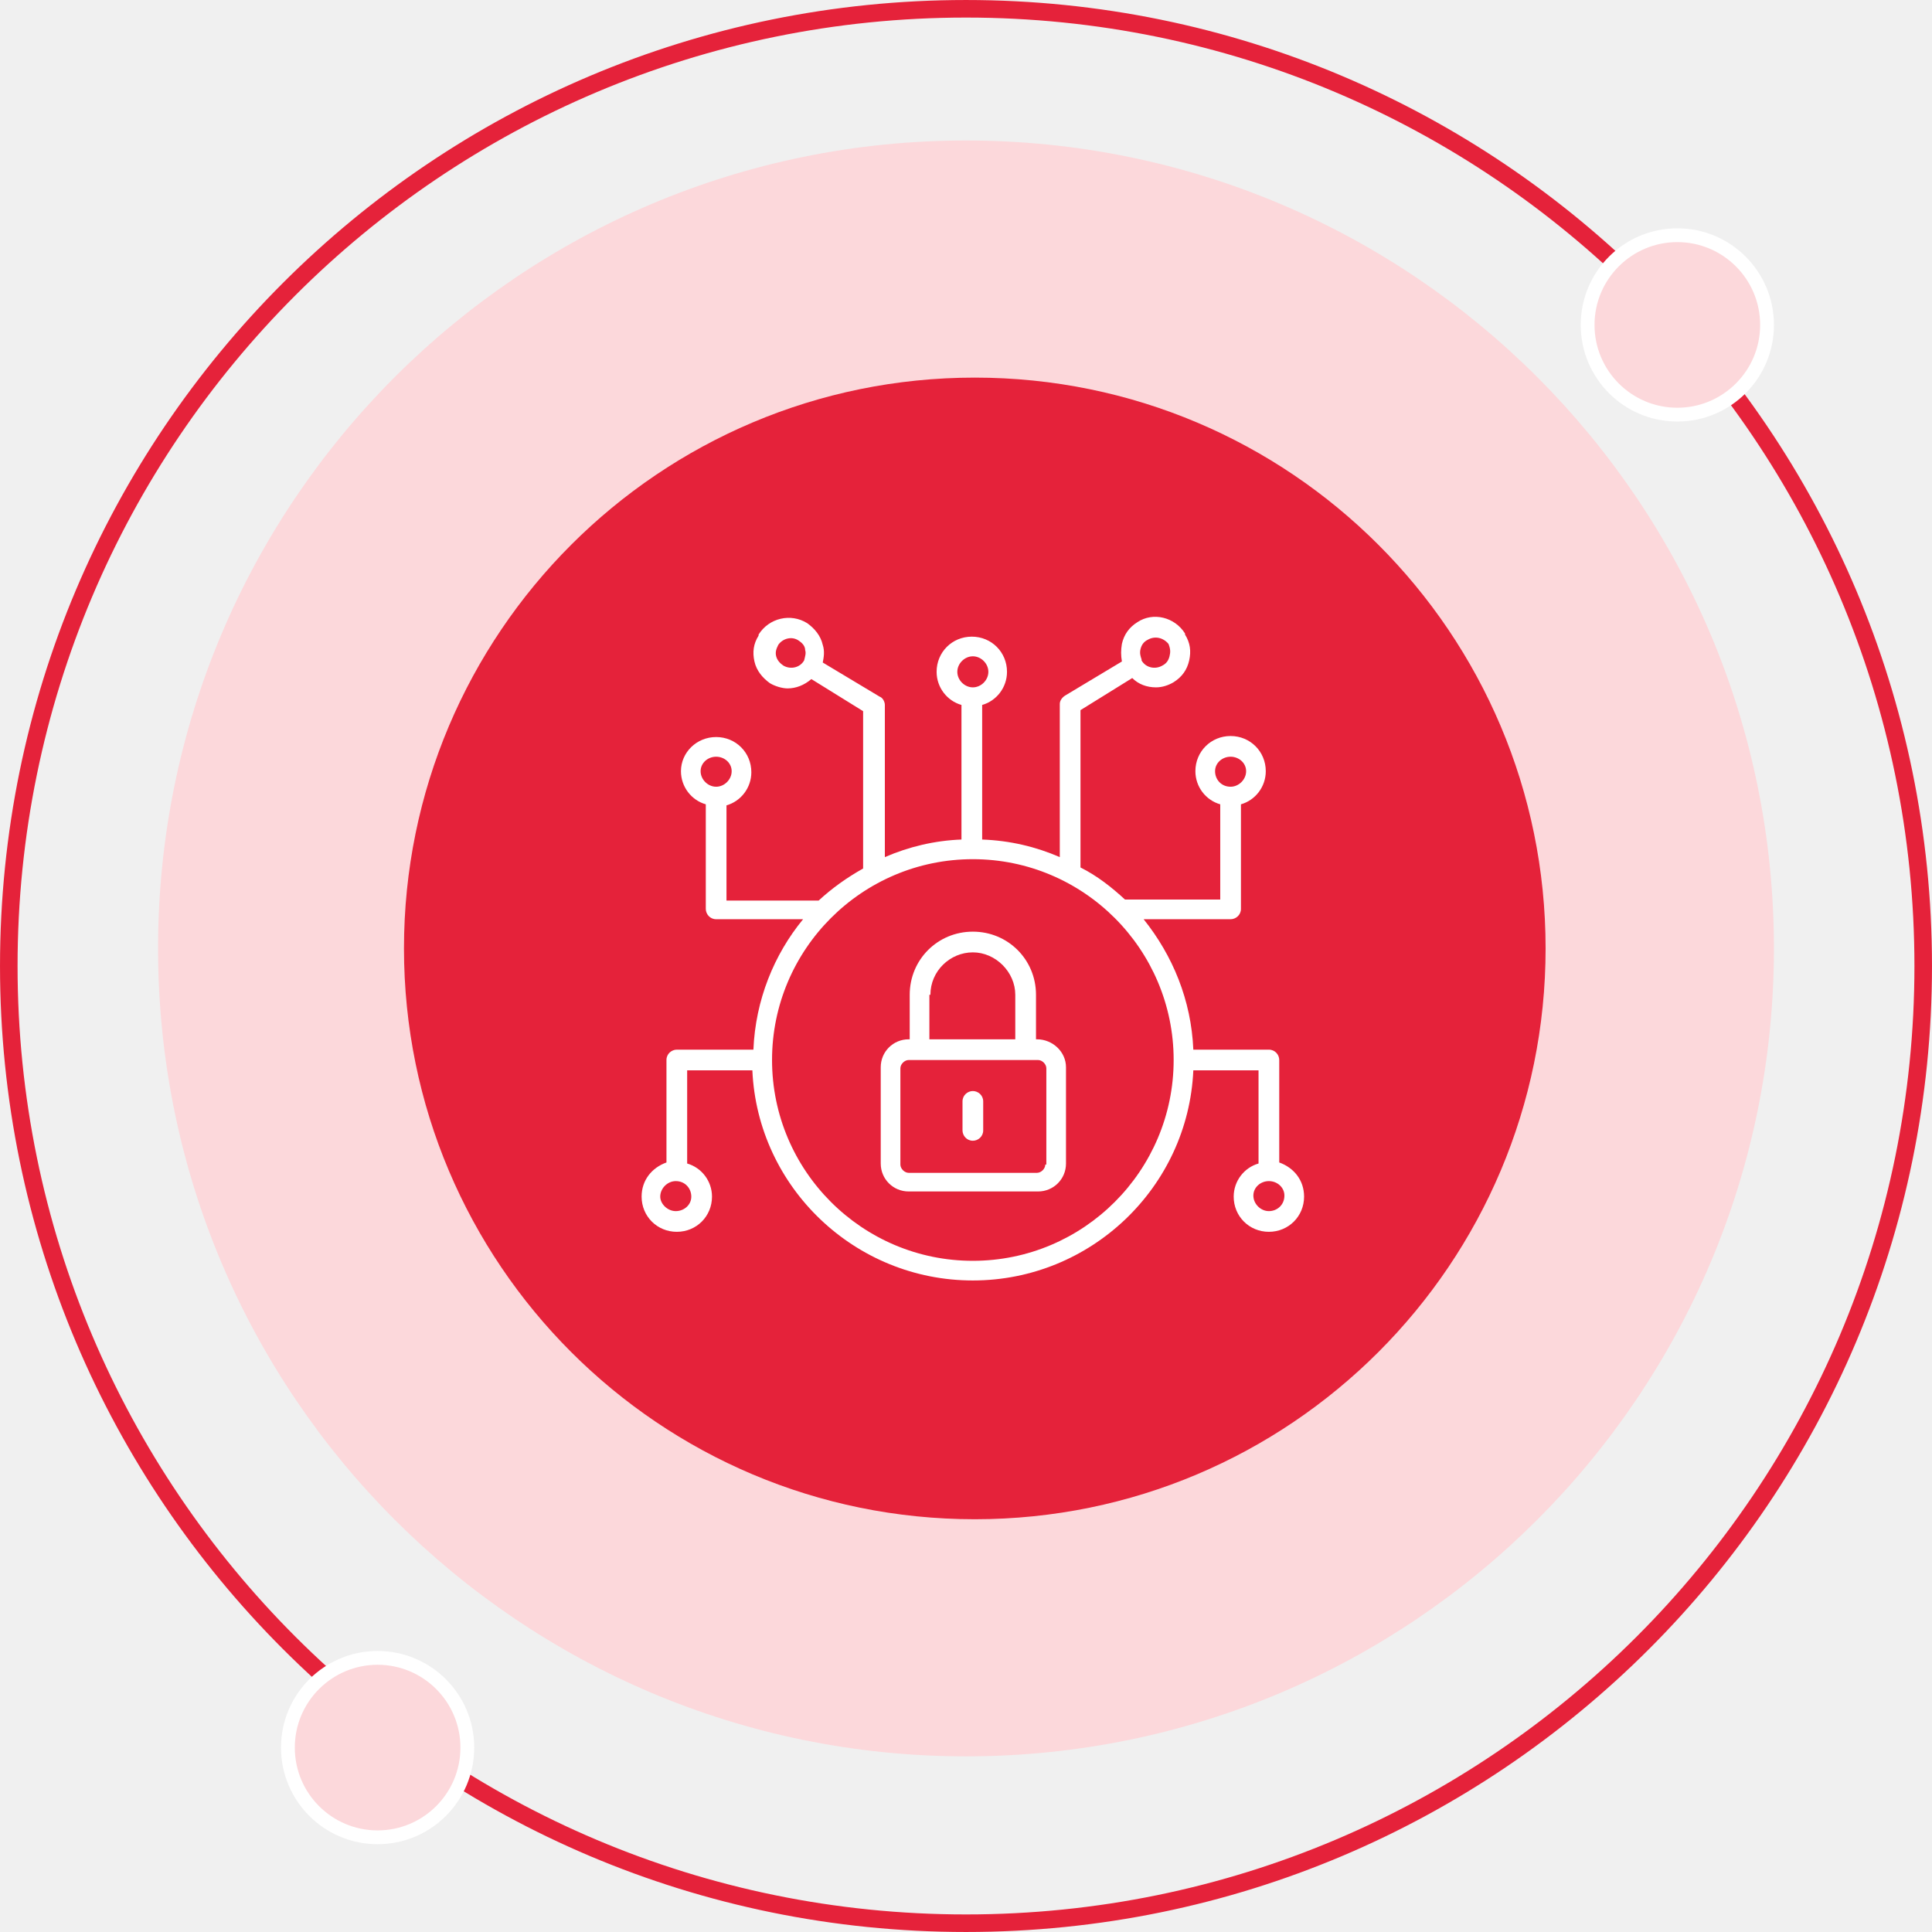
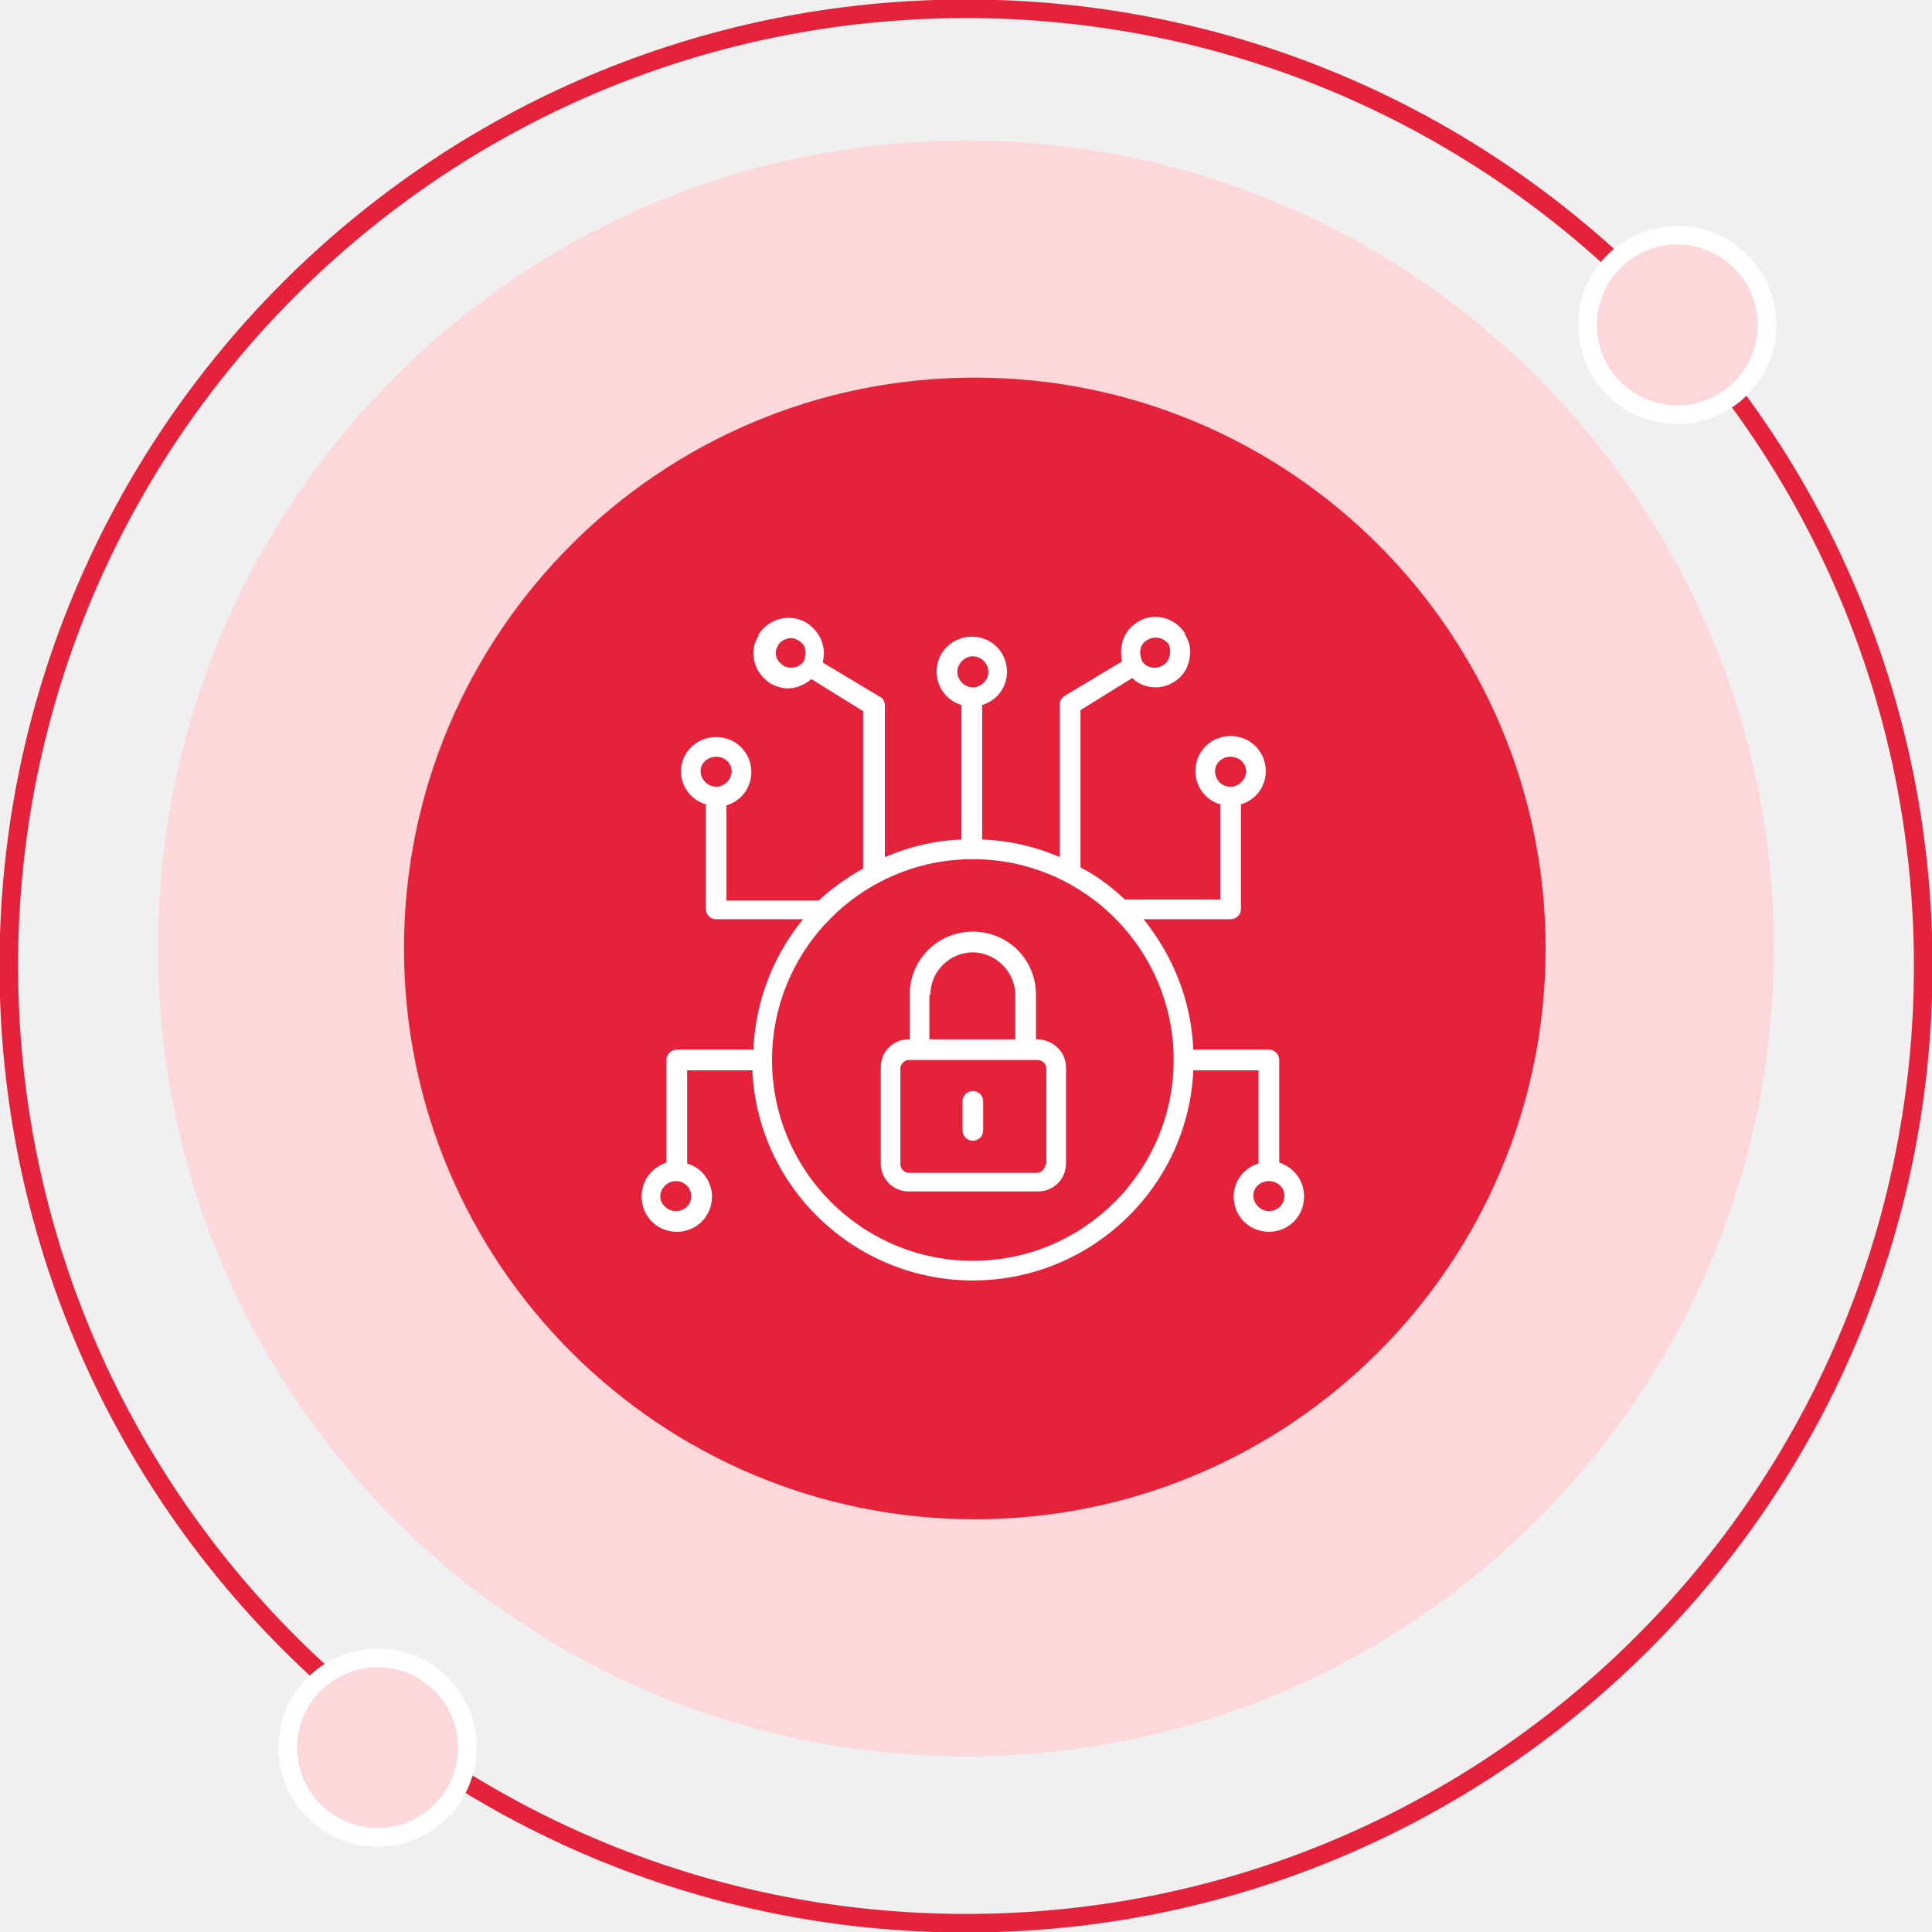
<svg xmlns="http://www.w3.org/2000/svg" width="104" height="104" viewBox="0 0 104 104" fill="none">
  <rect x="8.509" y="7.563" width="86.982" height="86.982" rx="43.491" fill="#FCD8DB" />
  <circle cx="52.473" cy="51.054" r="30.727" fill="#E5223A" />
  <path d="M55.823 55.946H55.768V53.55C55.768 51.656 54.263 50.151 52.369 50.151C50.474 50.151 48.97 51.656 48.97 53.55V55.946H48.914C48.078 55.946 47.41 56.615 47.41 57.451V62.633C47.41 63.468 48.078 64.137 48.914 64.137H55.879C56.715 64.137 57.383 63.468 57.383 62.633V57.451C57.383 56.615 56.659 55.946 55.823 55.946ZM50.084 53.55C50.084 52.269 51.143 51.266 52.369 51.266C53.594 51.266 54.653 52.324 54.653 53.55V55.946H50.029V53.55H50.084ZM56.269 62.688C56.269 62.911 56.046 63.134 55.823 63.134H48.914C48.691 63.134 48.468 62.911 48.468 62.688V57.506C48.468 57.283 48.691 57.061 48.914 57.061H55.879C56.102 57.061 56.325 57.283 56.325 57.506V62.688H56.269Z" fill="white" />
  <path d="M68.862 62.576V57.06C68.862 56.781 68.639 56.503 68.304 56.503H64.237C64.125 53.828 63.122 51.432 61.562 49.482H66.243C66.521 49.482 66.8 49.259 66.8 48.925V43.297C67.58 43.074 68.137 42.35 68.137 41.514C68.137 40.456 67.301 39.62 66.243 39.62C65.184 39.62 64.348 40.456 64.348 41.514C64.348 42.35 64.905 43.074 65.686 43.297V48.423H60.559C59.835 47.755 59.055 47.142 58.163 46.696V38.227L60.949 36.499C61.284 36.834 61.729 37.001 62.231 37.001C62.565 37.001 62.9 36.889 63.178 36.722C63.624 36.444 63.903 36.054 64.014 35.552C64.125 35.051 64.07 34.605 63.791 34.159V34.103C63.234 33.212 62.064 32.933 61.228 33.491C60.782 33.769 60.504 34.159 60.392 34.661C60.336 34.995 60.336 35.274 60.392 35.608L57.328 37.447C57.16 37.558 57.049 37.725 57.049 37.892V46.139C55.767 45.582 54.374 45.247 52.87 45.192V37.948C53.65 37.725 54.207 37.001 54.207 36.165C54.207 35.106 53.371 34.271 52.313 34.271C51.254 34.271 50.418 35.106 50.418 36.165C50.418 37.001 50.976 37.725 51.756 37.948V45.192C50.307 45.247 48.914 45.582 47.632 46.139V37.948C47.632 37.781 47.521 37.558 47.354 37.502L44.289 35.664C44.345 35.385 44.401 35.051 44.289 34.716C44.178 34.215 43.843 33.825 43.453 33.546C42.562 32.989 41.392 33.268 40.835 34.159V34.215C40.556 34.661 40.5 35.106 40.612 35.608C40.723 36.109 41.057 36.499 41.447 36.778C41.726 36.945 42.116 37.057 42.395 37.057C42.84 37.057 43.286 36.889 43.676 36.555L46.462 38.282V46.752C45.571 47.253 44.791 47.81 44.066 48.479H39.107V43.353C39.887 43.13 40.445 42.406 40.445 41.57C40.445 40.511 39.609 39.675 38.55 39.675C37.492 39.675 36.656 40.511 36.656 41.514C36.656 42.35 37.213 43.074 37.993 43.297V48.925C37.993 49.203 38.216 49.482 38.55 49.482H43.231C41.67 51.377 40.667 53.828 40.556 56.503H36.433C36.154 56.503 35.876 56.726 35.876 57.06V62.576C35.096 62.855 34.538 63.523 34.538 64.415C34.538 65.474 35.374 66.309 36.433 66.309C37.492 66.309 38.327 65.474 38.327 64.415C38.327 63.579 37.77 62.855 36.99 62.632V57.617H40.5C40.779 63.913 46.017 68.928 52.368 68.928C58.721 68.928 63.958 63.913 64.237 57.617H67.747V62.632C66.967 62.855 66.41 63.579 66.41 64.415C66.41 65.474 67.246 66.309 68.304 66.309C69.363 66.309 70.199 65.474 70.199 64.415C70.199 63.523 69.642 62.855 68.862 62.576ZM65.407 41.514C65.407 41.068 65.797 40.734 66.243 40.734C66.688 40.734 67.079 41.068 67.079 41.514C67.079 41.96 66.688 42.35 66.243 42.35C65.741 42.35 65.407 41.96 65.407 41.514ZM61.395 34.939C61.451 34.716 61.562 34.549 61.785 34.438C62.175 34.215 62.621 34.326 62.9 34.661C63.011 34.939 63.011 35.106 62.955 35.329C62.9 35.552 62.788 35.719 62.565 35.831C62.175 36.054 61.674 35.942 61.451 35.552V35.496C61.395 35.329 61.339 35.162 61.395 34.939ZM43.286 35.552C43.231 35.552 43.231 35.552 43.286 35.552C43.063 35.942 42.562 36.054 42.172 35.831C42.005 35.719 41.838 35.552 41.782 35.329C41.726 35.106 41.782 34.939 41.893 34.716C42.116 34.382 42.618 34.215 43.008 34.493C43.175 34.605 43.342 34.772 43.342 34.995C43.398 35.162 43.342 35.329 43.286 35.552ZM37.714 41.514C37.714 41.068 38.104 40.734 38.55 40.734C38.996 40.734 39.386 41.068 39.386 41.514C39.386 41.96 38.996 42.35 38.55 42.35C38.104 42.35 37.714 41.96 37.714 41.514ZM37.213 64.415C37.213 64.861 36.823 65.195 36.377 65.195C35.931 65.195 35.541 64.805 35.541 64.415C35.541 63.969 35.931 63.579 36.377 63.579C36.879 63.579 37.213 63.969 37.213 64.415ZM51.533 36.165C51.533 35.719 51.923 35.329 52.368 35.329C52.814 35.329 53.204 35.719 53.204 36.165C53.204 36.611 52.814 37.001 52.368 37.001C51.923 37.001 51.533 36.611 51.533 36.165ZM52.368 67.87C46.407 67.87 41.559 63.022 41.559 57.06C41.559 51.098 46.407 46.25 52.368 46.25C58.331 46.25 63.178 51.098 63.178 57.06C63.178 63.022 58.331 67.87 52.368 67.87ZM68.304 65.195C67.859 65.195 67.469 64.805 67.469 64.359C67.469 63.913 67.859 63.579 68.304 63.579C68.75 63.579 69.14 63.913 69.14 64.359C69.14 64.861 68.75 65.195 68.304 65.195Z" fill="white" />
  <path d="M52.369 58.731C52.09 58.731 51.812 58.954 51.812 59.289V60.849C51.812 61.127 52.035 61.406 52.369 61.406C52.648 61.406 52.926 61.183 52.926 60.849V59.289C52.926 58.954 52.648 58.731 52.369 58.731Z" fill="white" />
-   <circle cx="52" cy="52" r="51.527" stroke="#E5223A" stroke-width="0.945" />
-   <circle cx="90.291" cy="17.491" r="4.829" fill="#FCD8DB" stroke="white" stroke-width="0.743" />
-   <circle cx="20.327" cy="94.073" r="4.829" fill="#FCD8DB" stroke="white" stroke-width="0.743" />
+   <circle cx="52" cy="52" r="51.527" stroke="#E5223A" strokeWidth="0.945" />
+   <circle cx="90.291" cy="17.491" r="4.829" fill="#FCD8DB" stroke="white" strokeWidth="0.743" />
+   <circle cx="20.327" cy="94.073" r="4.829" fill="#FCD8DB" stroke="white" strokeWidth="0.743" />
</svg>
